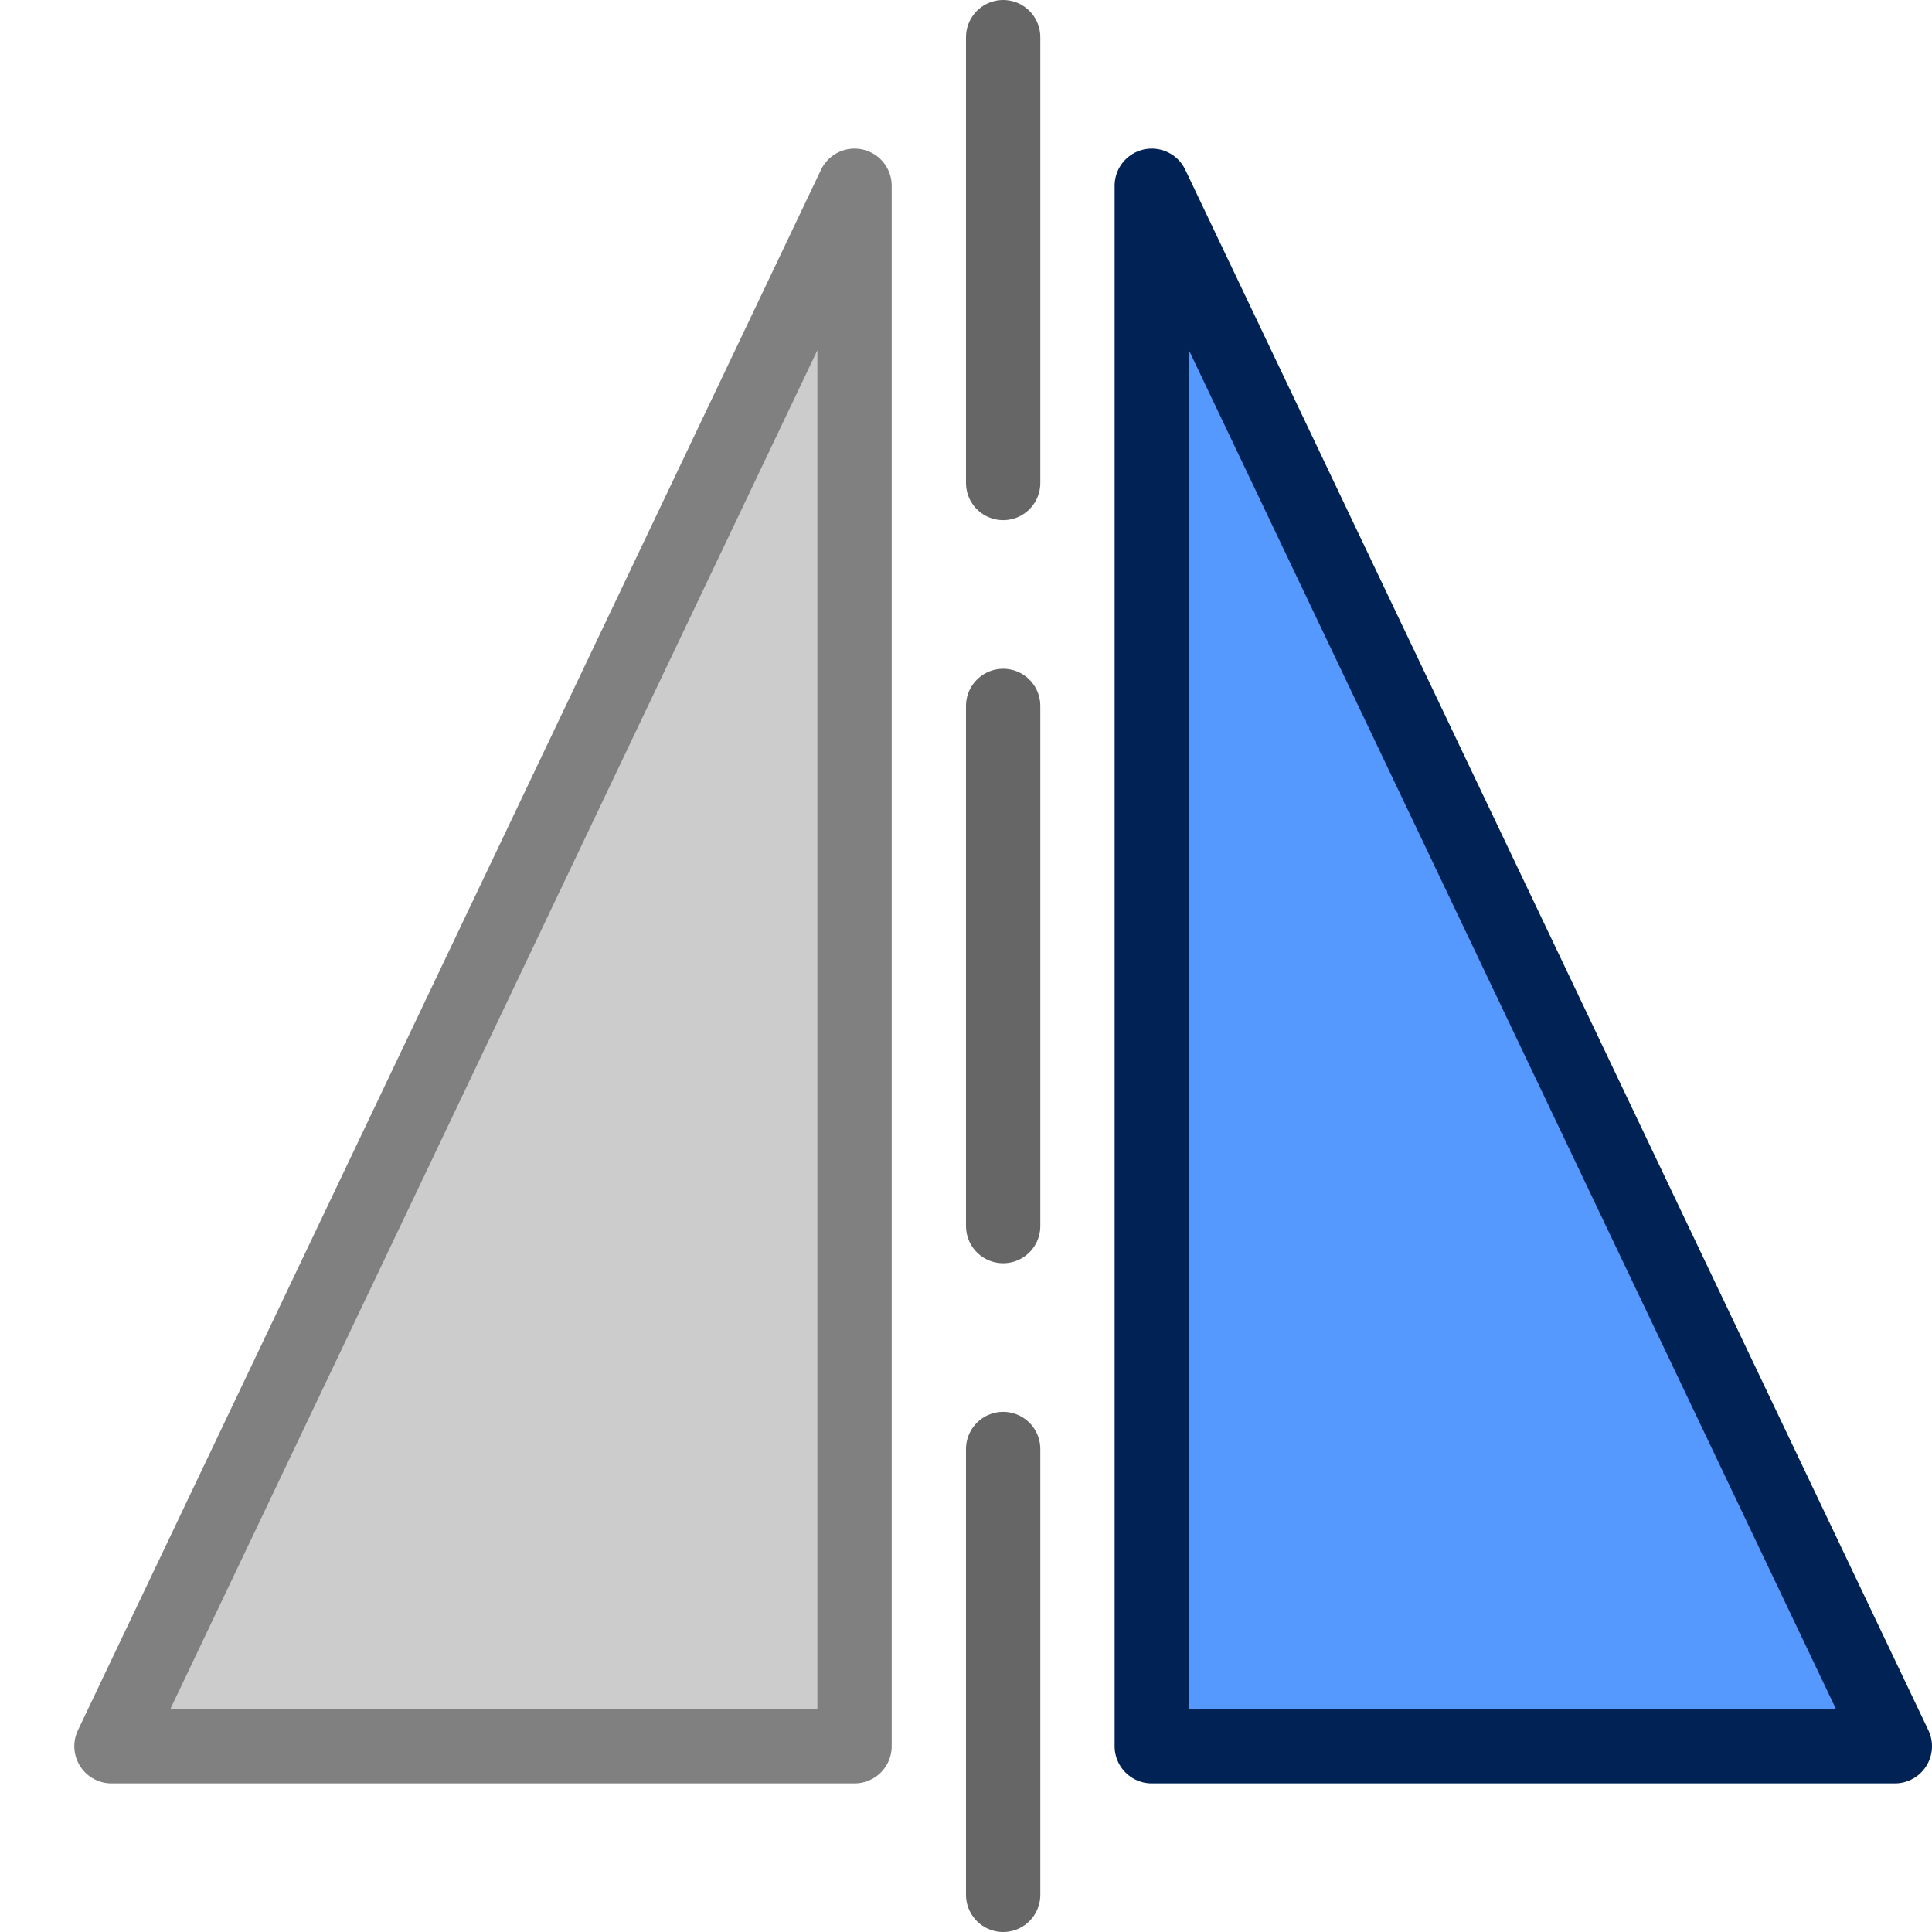
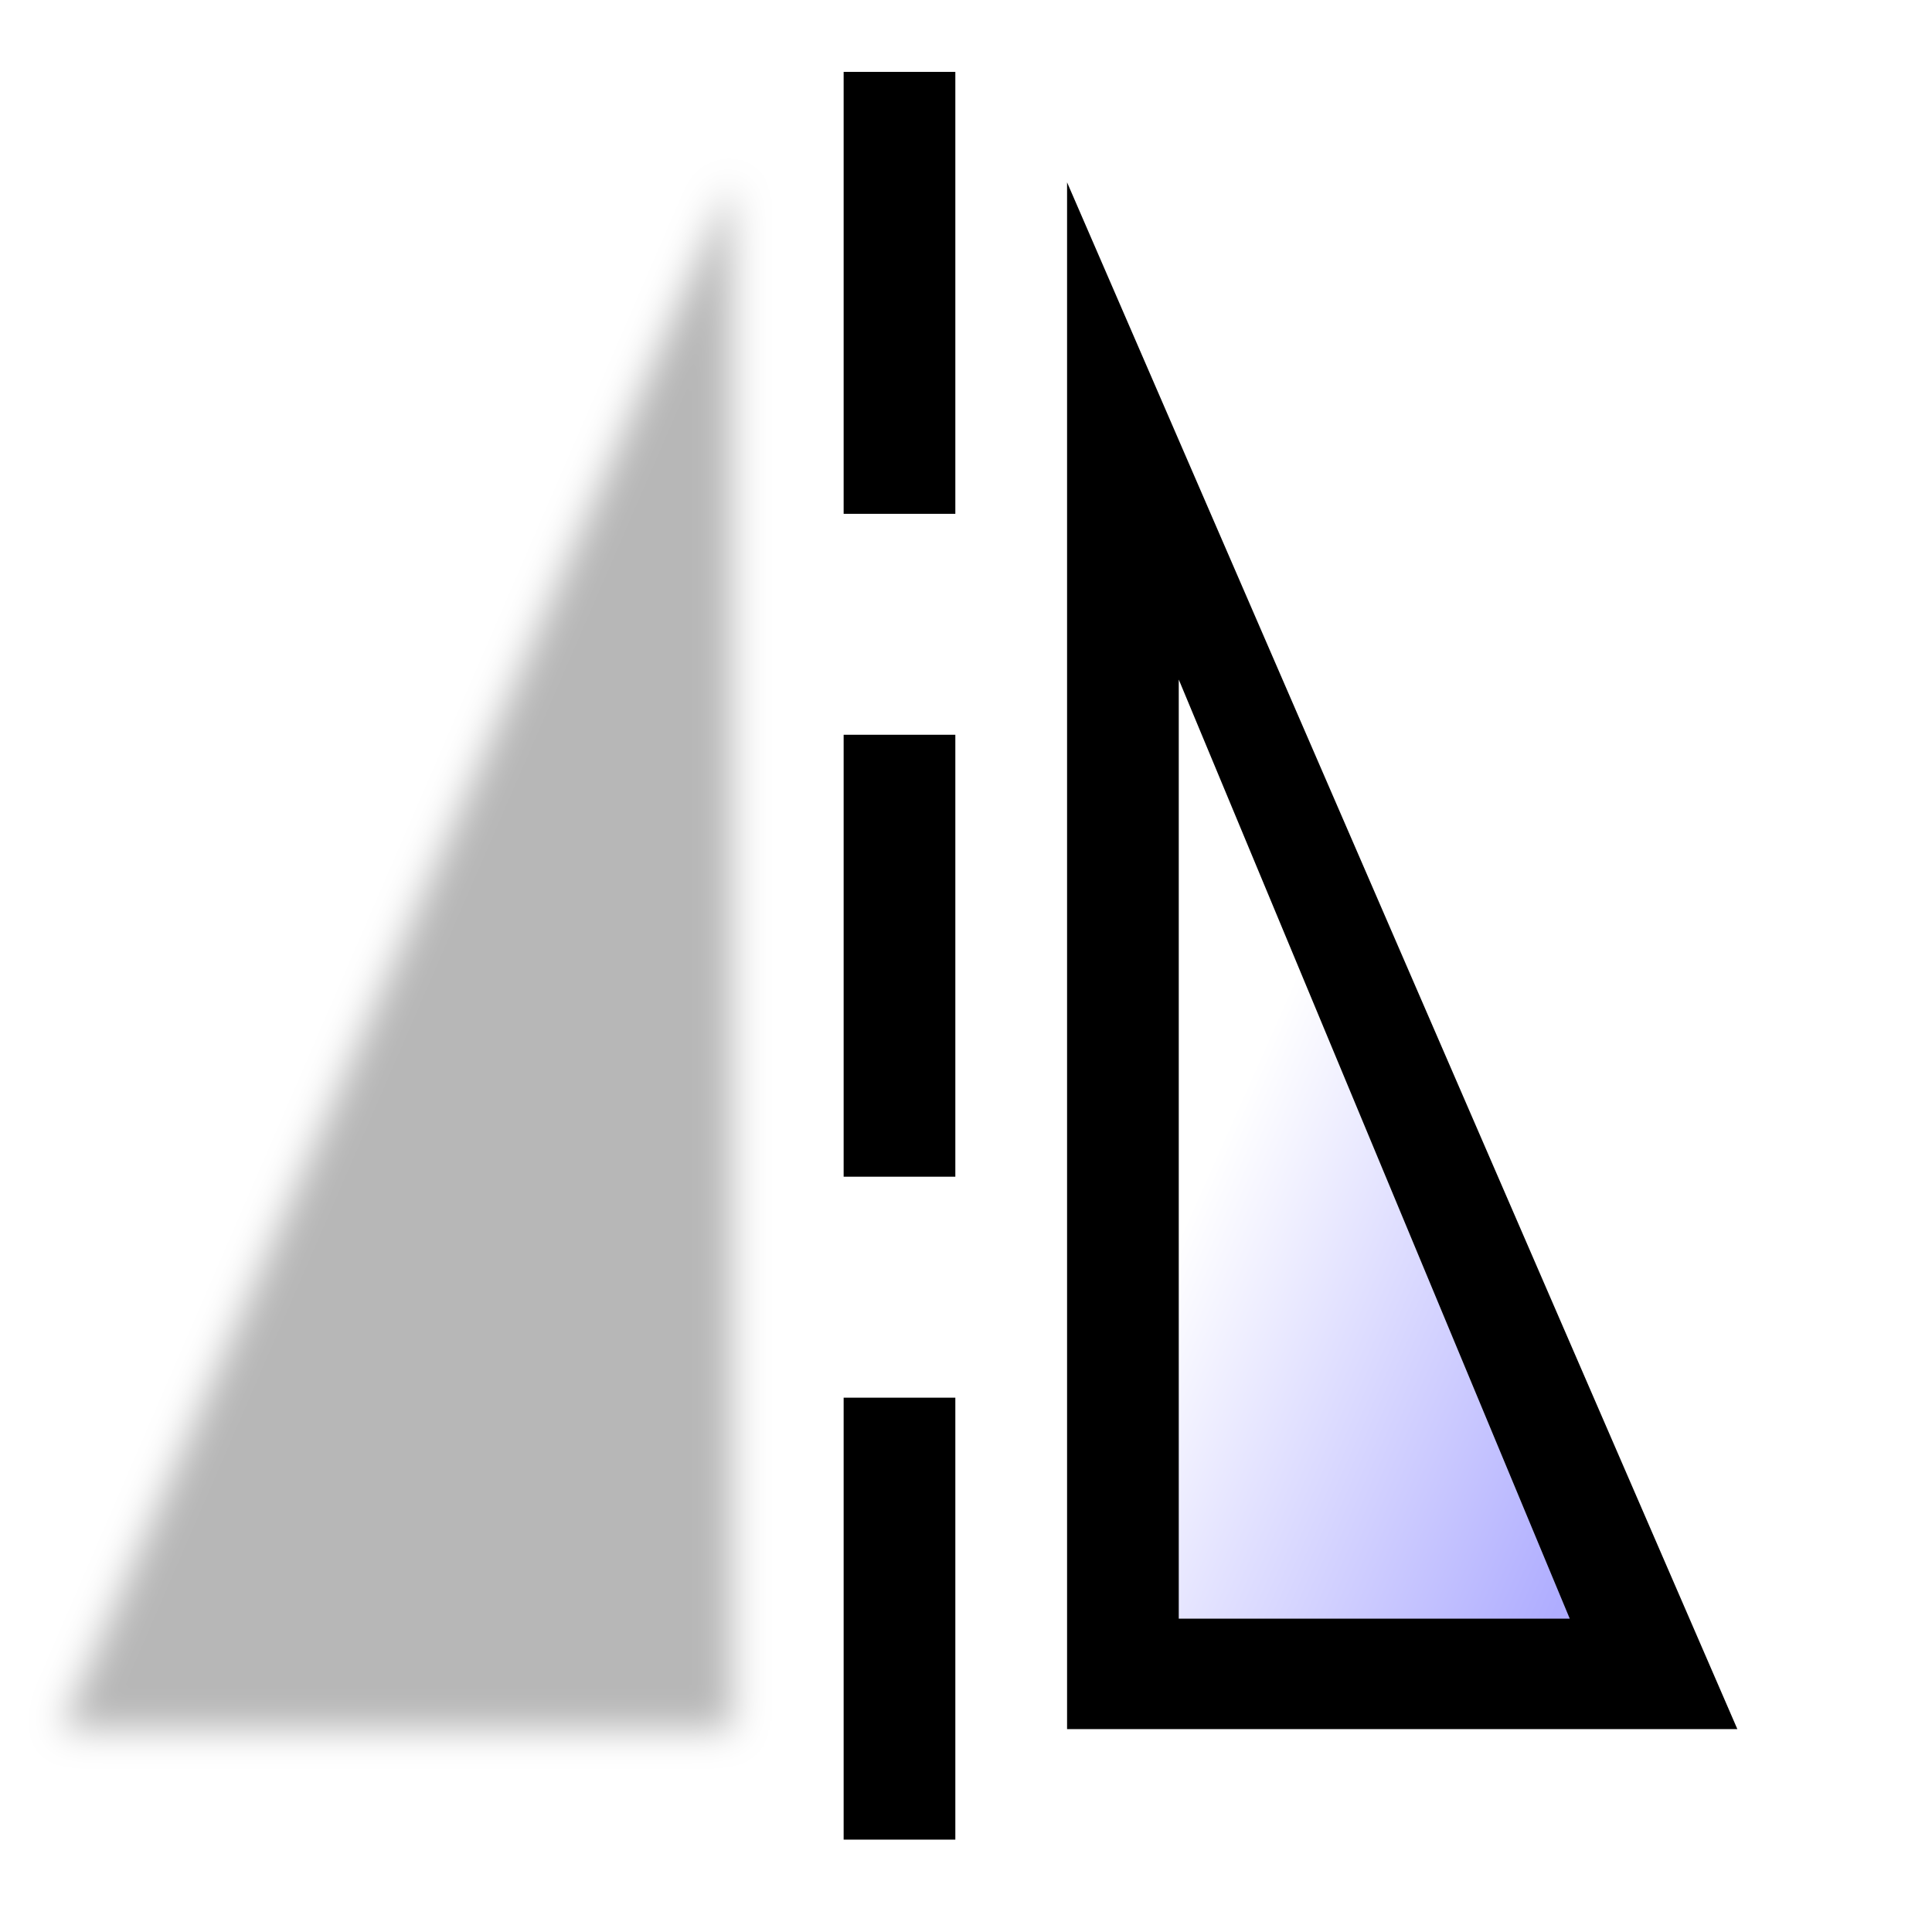
- <svg xmlns="http://www.w3.org/2000/svg" xmlns:xlink="http://www.w3.org/1999/xlink" version="1.1" width="26" height="26" viewBox="0 0 26 26" id="svg2">
-   <defs id="defs4">
-     <linearGradient x1="14.463" y1="12.285" x2="34.534" y2="39.685" id="linearGradient4067" gradientUnits="userSpaceOnUse" gradientTransform="matrix(1.2419,0,0,1.2419,36.866,-2.4533)">
-       <stop id="stop4069" style="stop-color:#c9c9c9;stop-opacity:1" offset="0" />
-       <stop id="stop4071" style="stop-color:#f8f8f8;stop-opacity:1" offset="0.45" />
-       <stop id="stop4073" style="stop-color:#e2e2e2;stop-opacity:1" offset="0.667" />
-       <stop id="stop4075" style="stop-color:#b0b0b0;stop-opacity:1" offset="0.95" />
-       <stop id="stop4077" style="stop-color:#c9c9c9;stop-opacity:1" offset="1" />
-     </linearGradient>
-     <linearGradient x1="14.463" y1="12.285" x2="34.534" y2="39.685" id="linearGradient4053" gradientUnits="userSpaceOnUse" gradientTransform="matrix(1.2419,0,0,1.2419,36.866,-2.4533)">
-       <stop id="stop4055" style="stop-color:#c9c9c9;stop-opacity:1" offset="0" />
-       <stop id="stop4057" style="stop-color:#f8f8f8;stop-opacity:1" offset="0.35" />
-       <stop id="stop4059" style="stop-color:#e2e2e2;stop-opacity:1" offset="0.6" />
-       <stop id="stop4061" style="stop-color:#b0b0b0;stop-opacity:1" offset="0.85" />
-       <stop id="stop4063" style="stop-color:#c9c9c9;stop-opacity:1" offset="1" />
-     </linearGradient>
-     <linearGradient x1="28.079" y1="12.338" x2="30.432" y2="14.691" id="h" gradientUnits="userSpaceOnUse" gradientTransform="translate(6.3922,12.185)">
-       <stop id="stop7" style="stop-color:#fcaf3e;stop-opacity:1" offset="0" />
-       <stop id="stop9" style="stop-color:#ce5c00;stop-opacity:1" offset="1" />
-     </linearGradient>
-     <linearGradient x1="23.448" y1="21.481" x2="22.81" y2="22.119" id="i" gradientUnits="userSpaceOnUse" gradientTransform="translate(6.3922,12.185)">
-       <stop id="stop12" style="stop-color:#ce5c00;stop-opacity:1" offset="0" />
-       <stop id="stop14" style="stop-color:#ce5c00;stop-opacity:1" offset="1" />
-     </linearGradient>
-     <linearGradient x1="26.379" y1="34.39" x2="25.485" y2="32.714" id="j" gradientUnits="userSpaceOnUse">
-       <stop id="stop17" style="stop-color:#e9b96e;stop-opacity:1" offset="0" />
-       <stop id="stop19" style="stop-color:#ffffff;stop-opacity:1" offset="1" />
-     </linearGradient>
-     <radialGradient cx="-138.84" cy="128" r="9.127" id="l" gradientUnits="userSpaceOnUse" gradientTransform="matrix(0.35473,-0.34328,0.35696,0.34544,130.15,-71.026)">
-       <stop id="stop22" style="stop-color:#f9a9a9;stop-opacity:1" offset="0" />
-       <stop id="stop24" style="stop-color:#ab5f5f;stop-opacity:1" offset="1" />
-     </radialGradient>
-     <linearGradient x1="-158.75" y1="115.94" x2="-158.75" y2="134.25" id="k" gradientUnits="userSpaceOnUse" gradientTransform="matrix(0.20949,-0.20274,0.20949,0.20274,129.28,-31.999)">
-       <stop id="stop27" style="stop-color:#dddddd;stop-opacity:1" offset="0" />
-       <stop id="stop29" style="stop-color:#ffffff;stop-opacity:1" offset="0.345" />
-       <stop id="stop31" style="stop-color:#737373;stop-opacity:1" offset="0.727" />
-       <stop id="stop33" style="stop-color:#bbbbbb;stop-opacity:1" offset="1" />
-     </linearGradient>
-     <linearGradient x1="-15.36" y1="-3.739" x2="253.65" y2="-20.465" id="g" gradientUnits="userSpaceOnUse" gradientTransform="matrix(0.076209,0,0,0.0837,-38.77,12.013)">
-       <stop id="stop36" style="stop-color:#faff00;stop-opacity:1" offset="0" />
-       <stop id="stop38" style="stop-color:#0bae09;stop-opacity:1" offset="1" />
-     </linearGradient>
-     <radialGradient cx="35.293" cy="20.494" r="16.956" id="e" gradientUnits="userSpaceOnUse" gradientTransform="matrix(0,-0.84302,1.0202,0,-4.896325,41.05942)">
-       <stop id="stop12-7" style="stop-color:#73d216;stop-opacity:1" offset="0" />
-       <stop id="stop14-2" style="stop-color:#4e9a06;stop-opacity:1" offset="1" />
-     </radialGradient>
-     <radialGradient cx="15.987" cy="1.535" r="17.171" id="f" gradientUnits="userSpaceOnUse" gradientTransform="matrix(0,-2.0467,-1.5576,0,38.61324,65.40642)">
-       <stop id="stop17-4" style="stop-color:#ffffff;stop-opacity:1" offset="0" />
-       <stop id="stop19-5" style="stop-color:#ffffff;stop-opacity:0" offset="1" />
-     </radialGradient>
-     <linearGradient x1="14.463" y1="12.285" x2="34.534" y2="39.685" id="linearGradient3095" xlink:href="#ad" gradientUnits="userSpaceOnUse" gradientTransform="matrix(0.4198858,0,0,0.398432,7.852806,8.666825)" />
-     <linearGradient x1="14.463" y1="12.285" x2="34.534" y2="39.685" id="ad" gradientUnits="userSpaceOnUse" gradientTransform="matrix(1.2419,0,0,1.2419,36.866,-2.4533)">
-       <stop id="stop34" style="stop-color:#c9c9c9;stop-opacity:1" offset="0" />
-       <stop id="stop36-5" style="stop-color:#f8f8f8;stop-opacity:1" offset="0.25" />
-       <stop id="stop38-6" style="stop-color:#e2e2e2;stop-opacity:1" offset="0.5" />
-       <stop id="stop40" style="stop-color:#b0b0b0;stop-opacity:1" offset="0.75" />
-       <stop id="stop42" style="stop-color:#c9c9c9;stop-opacity:1" offset="1" />
-     </linearGradient>
-     <linearGradient x1="-5" y1="30.486" x2="-5" y2="28" id="linearGradient4134" gradientUnits="userSpaceOnUse" gradientTransform="matrix(-1.209171,0,0,1.126373,4.77317,-27.33032)">
-       <stop id="stop53-3" style="stop-color:#d8cb00;stop-opacity:1" offset="0" />
-       <stop id="stop55-5" style="stop-color:#fff119;stop-opacity:1" offset="1" />
-     </linearGradient>
-     <linearGradient x1="10" y1="44.016" x2="10" y2="12.805" id="linearGradient3074" xlink:href="#linearGradient3125" gradientUnits="userSpaceOnUse" gradientTransform="matrix(0.606062,0,0,0.6030771,-0.1896125,-2.989924)" />
-     <linearGradient x1="10" y1="44.016" x2="10" y2="12.805" id="linearGradient3125" gradientUnits="userSpaceOnUse" gradientTransform="matrix(0.606062,0,0,0.6030771,-0.1896125,-2.989924)">
-       <stop id="stop58-0" style="stop-color:#ffffff;stop-opacity:1" offset="0" />
-       <stop id="stop60-2" style="stop-color:#ffffff;stop-opacity:0" offset="1" />
-     </linearGradient>
-     <linearGradient x1="-5" y1="30.486" x2="-5" y2="28" id="linearGradient4134-6" gradientUnits="userSpaceOnUse" gradientTransform="matrix(1.209171,0,0,1.224686,11.81803,-14.89445)">
-       <stop id="stop53-3-8" style="stop-color:#d8cb00;stop-opacity:1" offset="0" />
-       <stop id="stop55-5-7" style="stop-color:#fff119;stop-opacity:1" offset="1" />
-     </linearGradient>
-     <linearGradient x1="10" y1="44.016" x2="10" y2="12.805" id="linearGradient3074-6" xlink:href="#linearGradient3125-5" gradientUnits="userSpaceOnUse" gradientTransform="matrix(0.606062,0,0,0.6030771,-0.1896125,-2.989924)" />
-     <linearGradient x1="10" y1="44.016" x2="10" y2="12.805" id="linearGradient3125-5" gradientUnits="userSpaceOnUse" gradientTransform="matrix(0.606062,0,0,0.6030771,-0.1896125,-2.989924)">
-       <stop id="stop58-0-3" style="stop-color:#ffffff;stop-opacity:1" offset="0" />
-       <stop id="stop60-2-9" style="stop-color:#ffffff;stop-opacity:0" offset="1" />
-     </linearGradient>
-     <linearGradient x1="-5" y1="30.486" x2="-5" y2="28" id="linearGradient4134-3" gradientUnits="userSpaceOnUse" gradientTransform="matrix(1.209171,0,0,1.224686,11.81803,-14.89445)">
-       <stop id="stop53-3-5" style="stop-color:#d8cb00;stop-opacity:1" offset="0" />
-       <stop id="stop55-5-70" style="stop-color:#fff119;stop-opacity:1" offset="1" />
-     </linearGradient>
-     <linearGradient x1="10" y1="44.016" x2="10" y2="12.805" id="linearGradient3074-8" xlink:href="#linearGradient3125-2" gradientUnits="userSpaceOnUse" gradientTransform="matrix(0.606062,0,0,0.6030771,-0.1896125,-2.989924)" />
-     <linearGradient x1="10" y1="44.016" x2="10" y2="12.805" id="linearGradient3125-2" gradientUnits="userSpaceOnUse" gradientTransform="matrix(0.606062,0,0,0.6030771,-0.1896125,-2.989924)">
-       <stop id="stop58-0-2" style="stop-color:#ffffff;stop-opacity:1" offset="0" />
-       <stop id="stop60-2-94" style="stop-color:#ffffff;stop-opacity:0" offset="1" />
-     </linearGradient>
-     <linearGradient x1="-5" y1="30.486" x2="-5" y2="28" id="linearGradient4134-7" gradientUnits="userSpaceOnUse" gradientTransform="matrix(1.209171,0,0,1.224686,11.81803,-23.19045)">
-       <stop id="stop53-3-0" style="stop-color:#d8cb00;stop-opacity:1" offset="0" />
-       <stop id="stop55-5-2" style="stop-color:#fff119;stop-opacity:1" offset="1" />
-     </linearGradient>
-     <linearGradient x1="10" y1="44.016" x2="10" y2="12.805" id="linearGradient3125-9" gradientUnits="userSpaceOnUse" gradientTransform="matrix(0.606062,0,0,0.6030771,-0.1896125,-2.989924)">
-       <stop id="stop58-0-9" style="stop-color:#ffffff;stop-opacity:1" offset="0" />
-       <stop id="stop60-2-7" style="stop-color:#ffffff;stop-opacity:0" offset="1" />
+ <svg xmlns="http://www.w3.org/2000/svg" height="48" width="48" version="1.1">
+   <defs>
+     <filter id="c" color-interpolation-filters="sRGB">
+       <feGaussianBlur stdDeviation="0.449" />
+     </filter>
+     <linearGradient id="d" y2="8.856" gradientUnits="userSpaceOnUse" x2="20.937" gradientTransform="matrix(1.781,0,0,4.2777,1.5318,1.7855)" y1="5.063" x1="17.402">
+       <stop stop-color="#fff" offset="0" />
+       <stop stop-color="#afadff" offset="1" />
    </linearGradient>
  </defs>
-   <g transform="matrix(1.10815,0,0,1.134214,16.58702,-4.11909)" id="g4574" />
-   <path d="m 13.5,0.5 0,6" id="path3858" style="fill:none;stroke:#666666;stroke-width:1px;stroke-linecap:round;stroke-linejoin:miter;stroke-opacity:1" />
-   <path d="m 13.5,9.5 0,7" id="path3860" style="fill:none;stroke:#666666;stroke-width:1px;stroke-linecap:round;stroke-linejoin:miter;stroke-opacity:1" />
-   <path d="m 13.5,19.5 0,6" id="path3862" style="fill:none;stroke:#666666;stroke-width:1px;stroke-linecap:round;stroke-linejoin:miter;stroke-opacity:1" />
-   <path style="fill:#cccccc;stroke:#808080;stroke-width:1px;stroke-linecap:butt;stroke-linejoin:round;stroke-opacity:1" d="m 11.5,23.5 -10,0 10,-21 z" id="path3842" />
-   <path id="path3844" d="m 15.5,23.5 10,0 -10,-21 z" style="fill:#5599ff;stroke:#002255;stroke-width:1px;stroke-linecap:butt;stroke-linejoin:round;stroke-opacity:1" />
+   <path opacity="0.285" d="m18.184 4.53v38.429h-16.653l16.653-38.429z" fill-rule="evenodd" filter="url(#c)" />
+   <rect y="1.786" width="2.775" x="20.96" height="10.98" />
+   <rect y="18.255" width="2.775" x="20.96" height="10.98" />
+   <rect y="34.725" width="2.775" x="20.96" height="10.98" />
+   <path fill-rule="evenodd" d="m26.511 4.53v38.429h16.653l-16.653-38.429z" />
+   <path fill-rule="evenodd" fill="url(#d)" d="m29.286 16.883v23.332h9.714l-9.714-23.332z" />
+   <g transform="translate(0,32)">
+     <rect fill-opacity="0" height="16" width="16" y="0" x="0" />
+   </g>
</svg>
